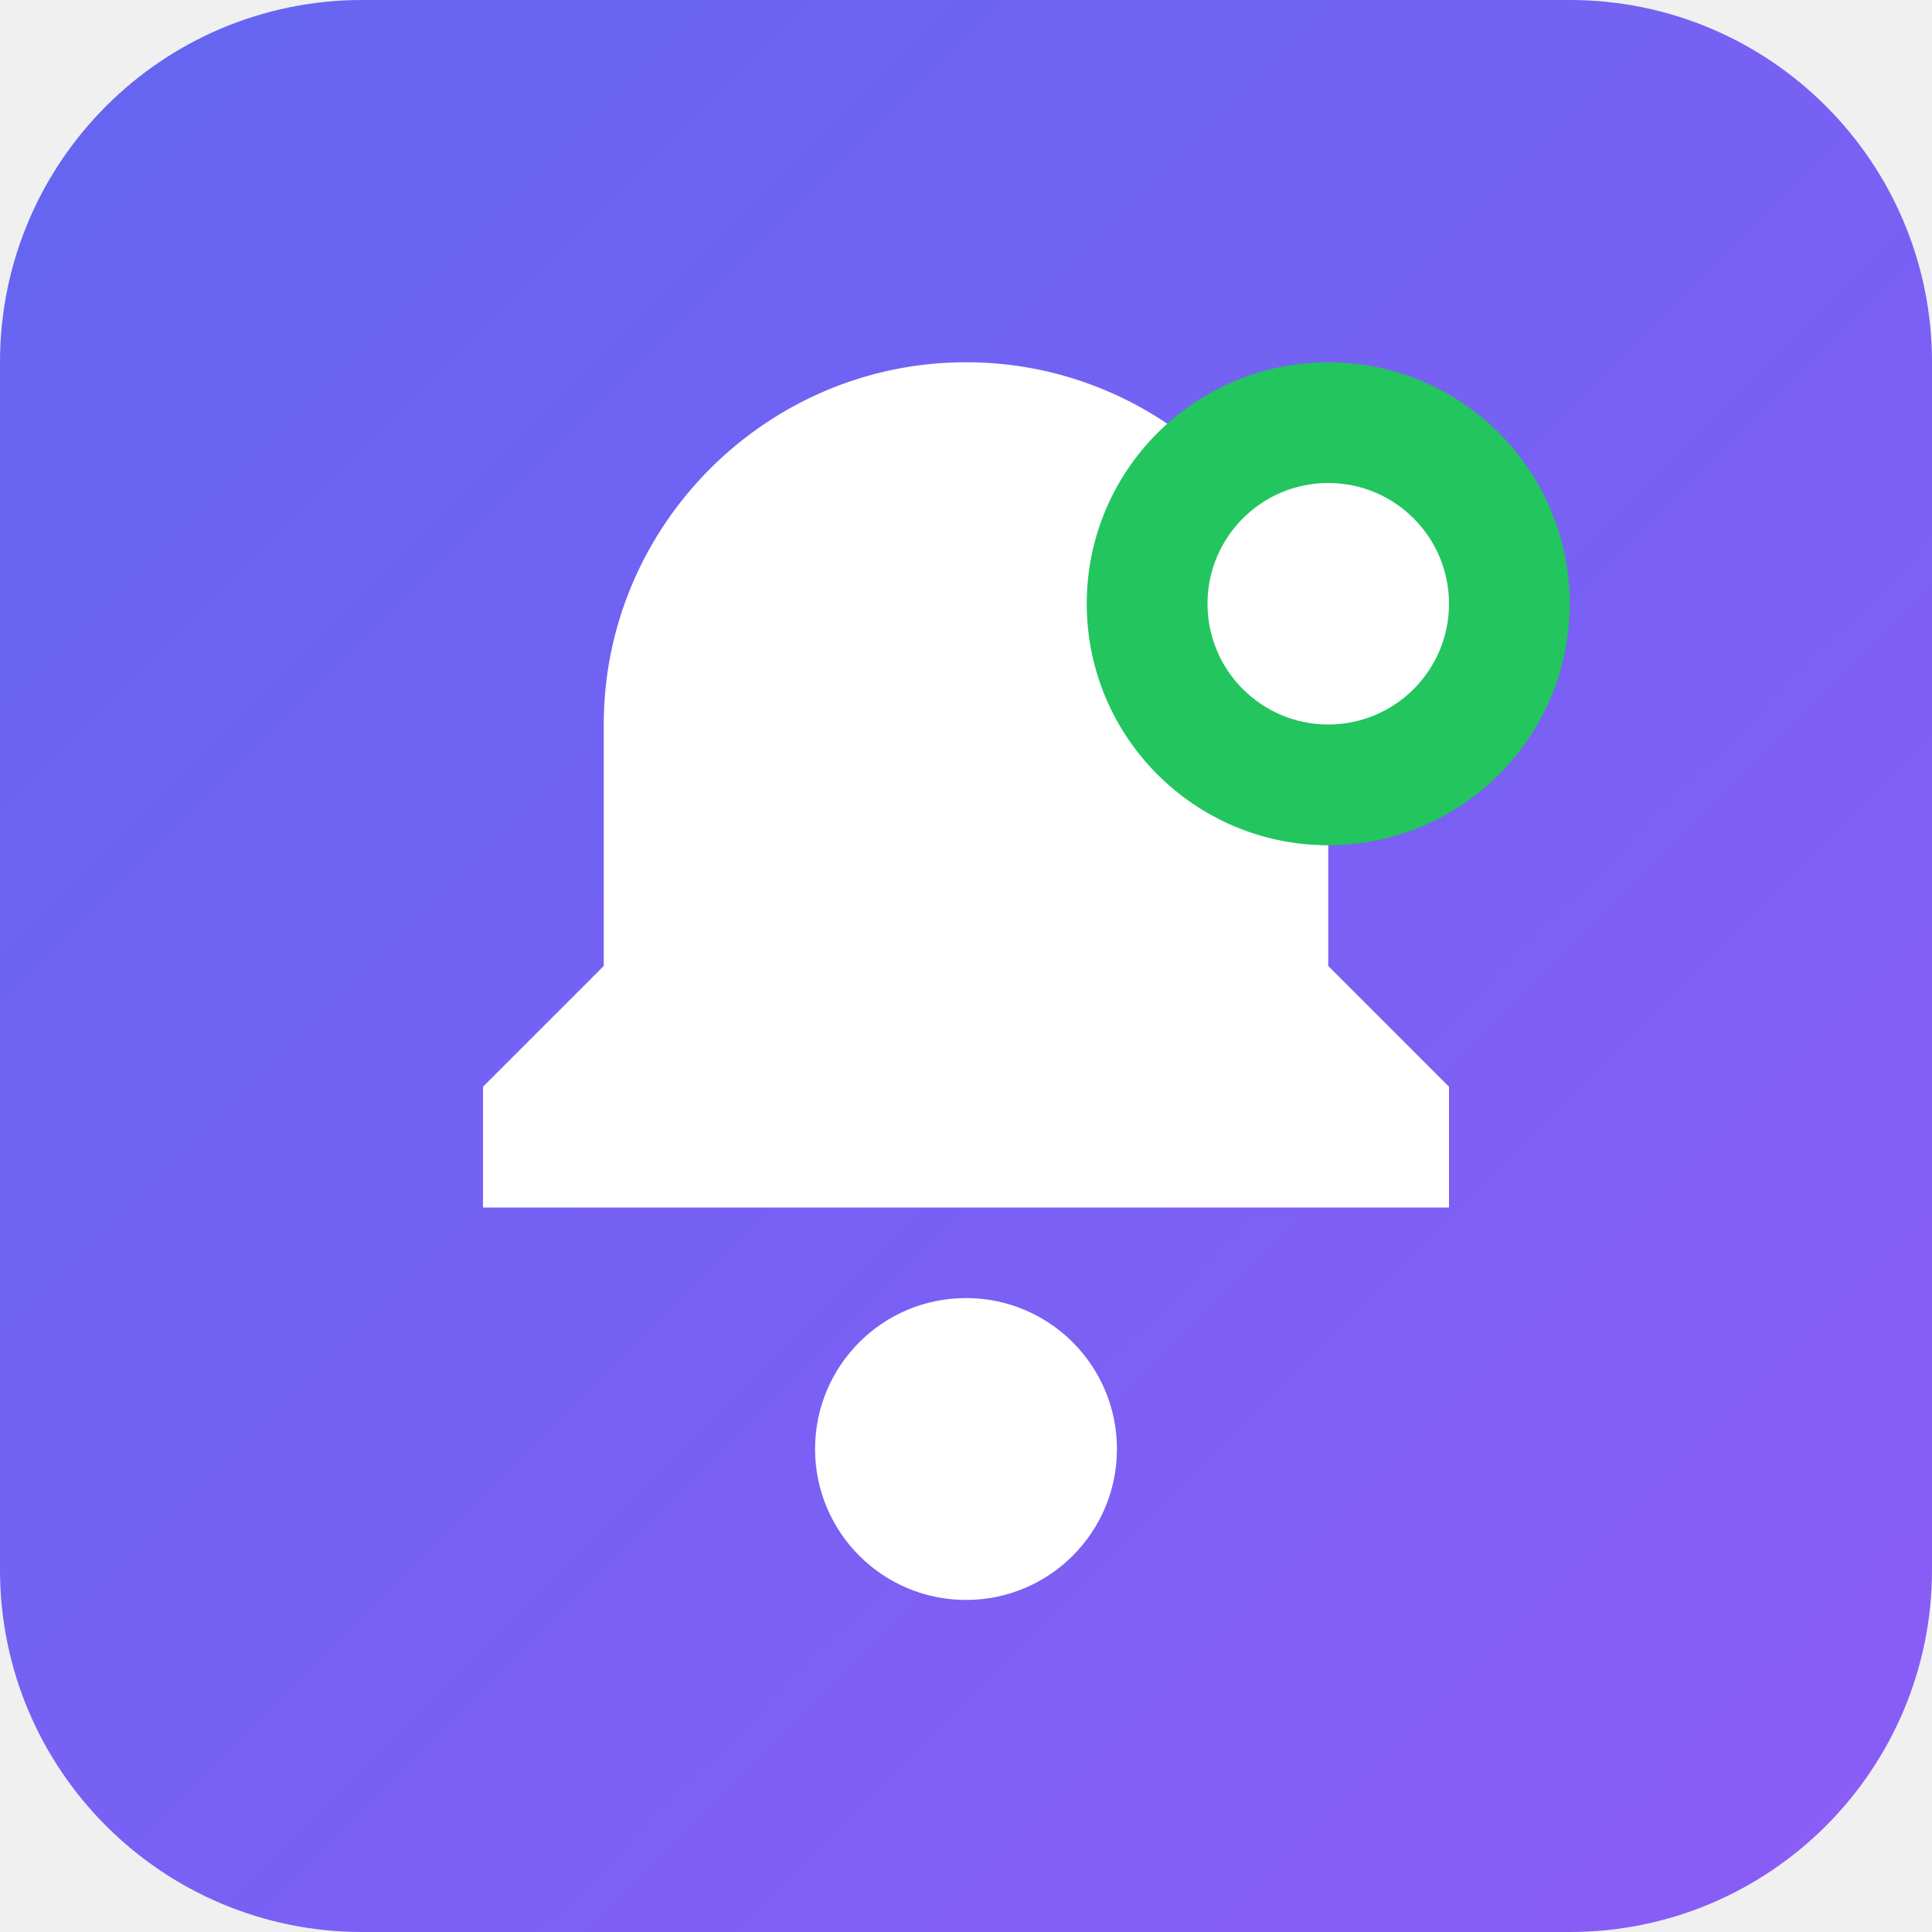
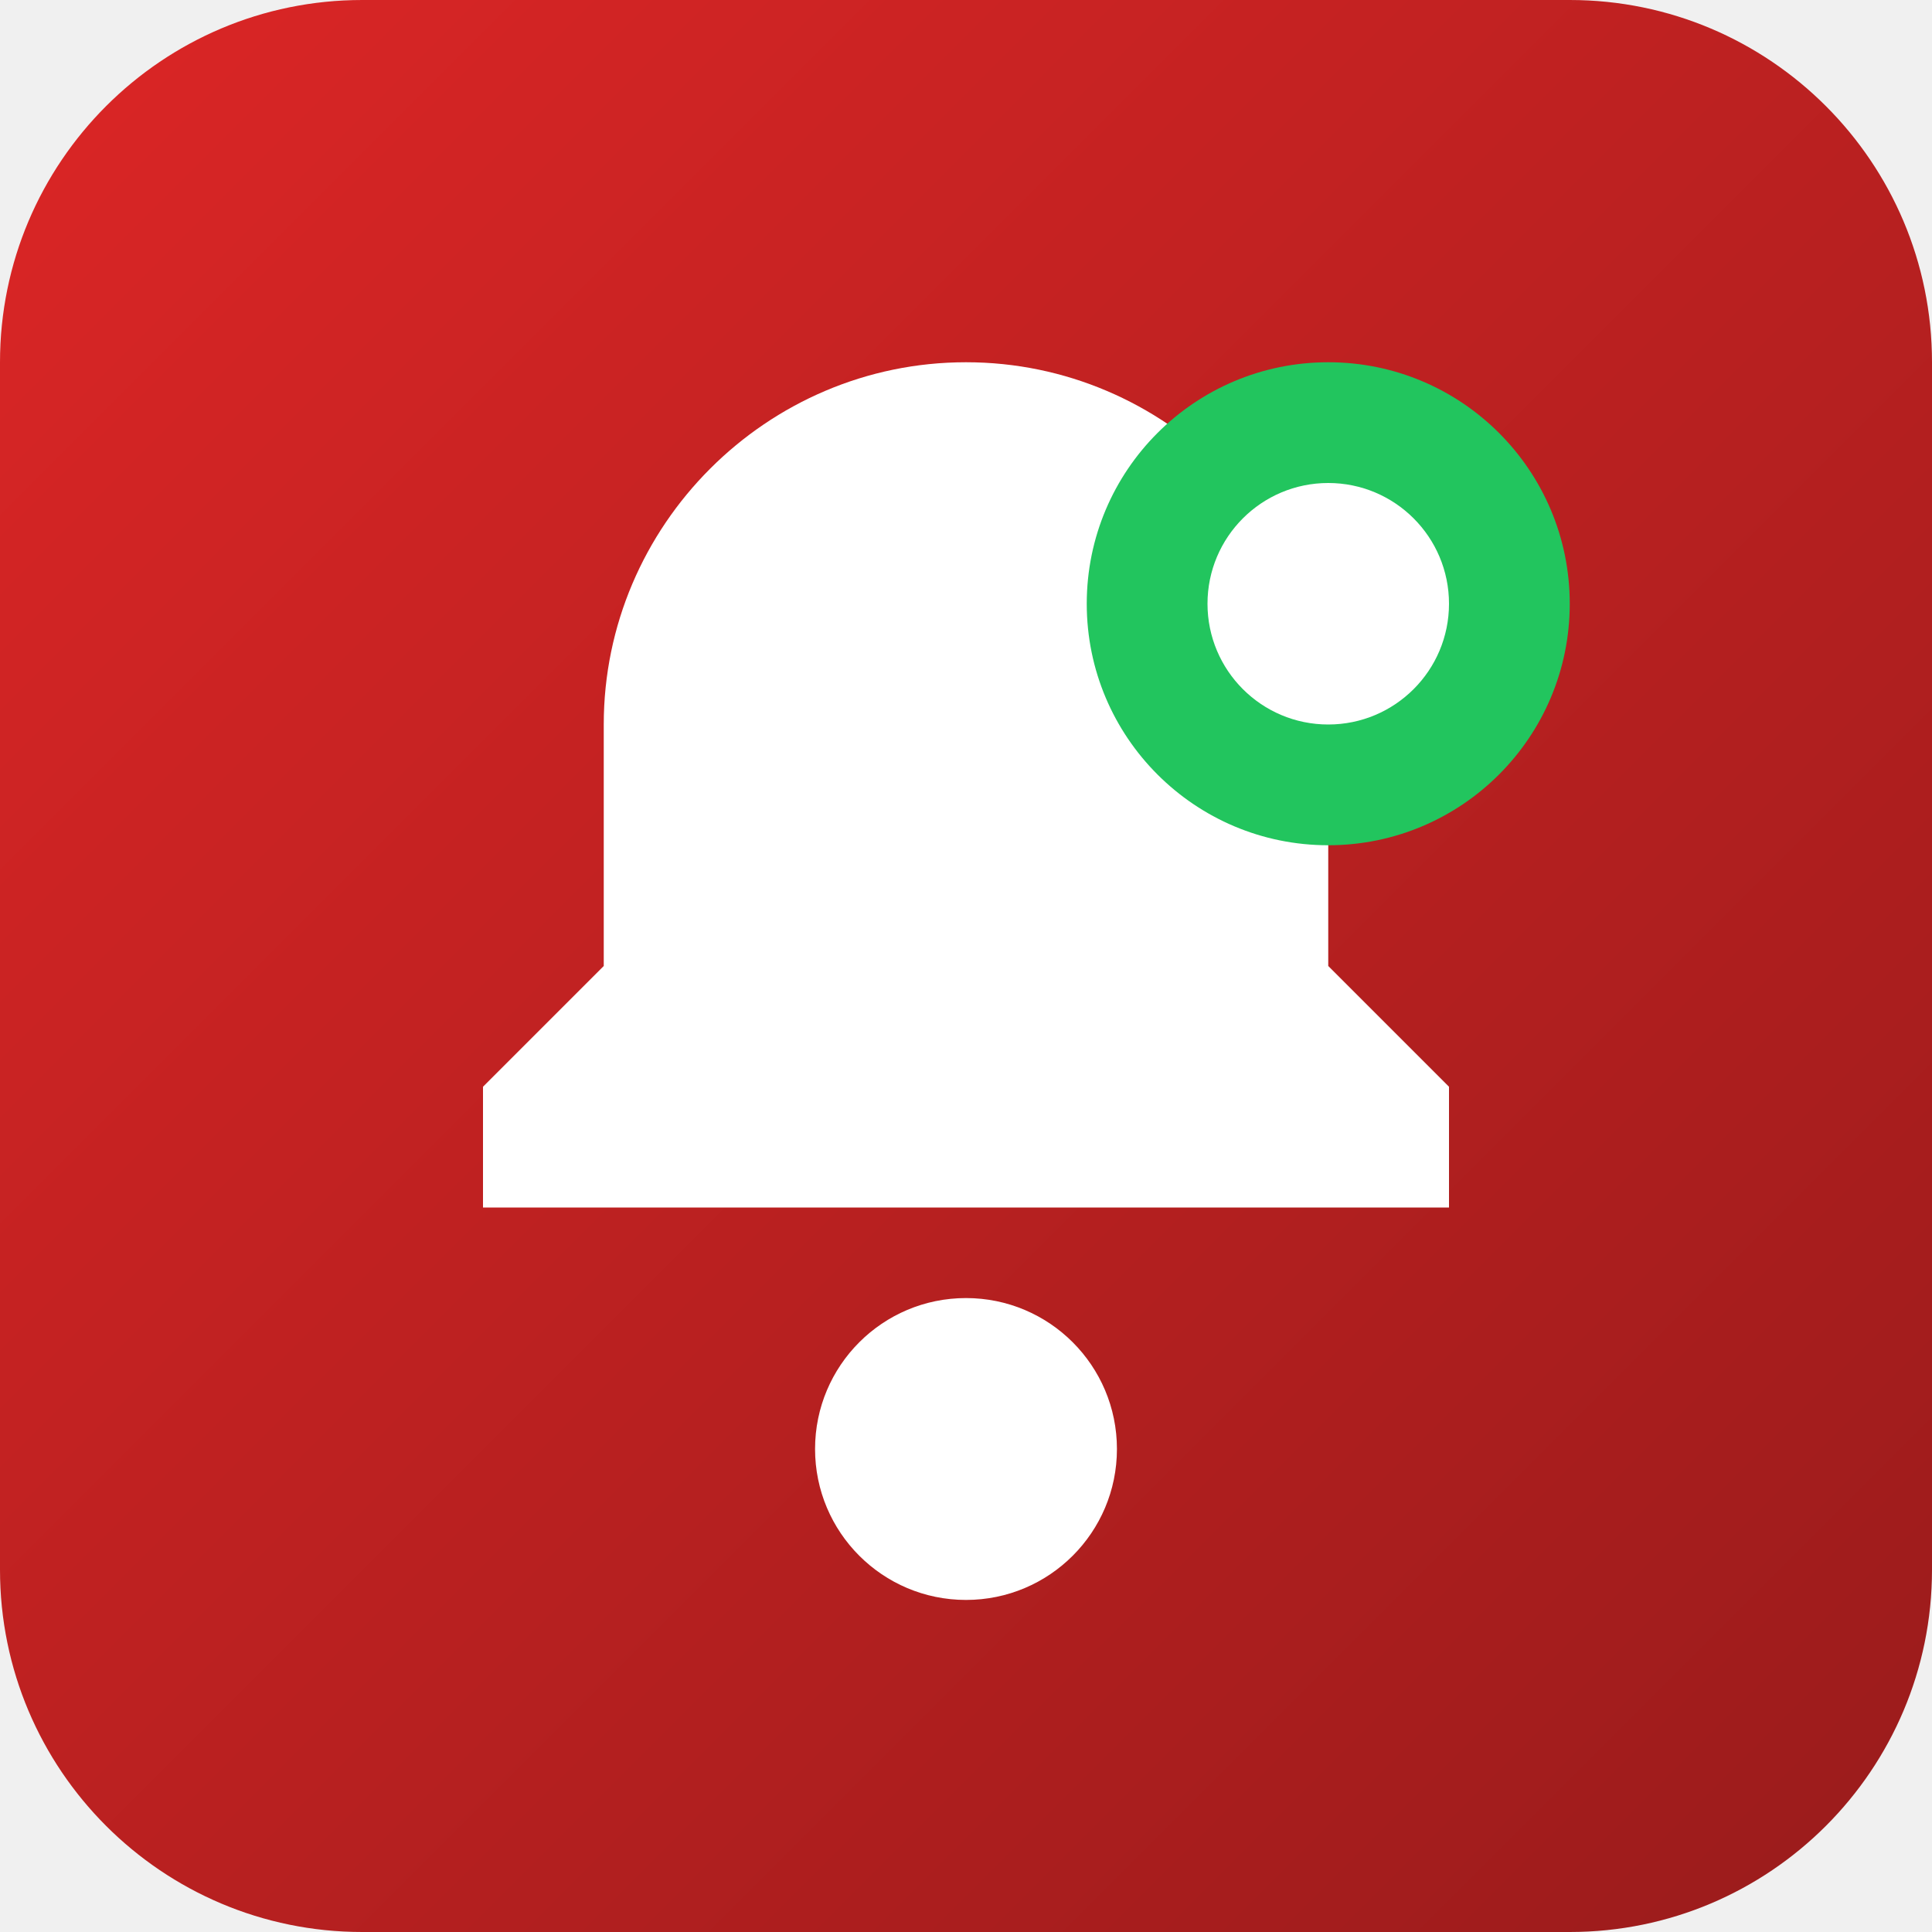
<svg xmlns="http://www.w3.org/2000/svg" viewBox="0 0 32 32">
  <defs>
    <linearGradient id="grad" x1="0%" y1="0%" x2="100%" y2="100%">
-       <stop offset="0%" style="stop-color:#6366f1;stop-opacity:1" />
-       <stop offset="100%" style="stop-color:#8b5cf6;stop-opacity:1" />
+       <stop offset="0%" style="stop-color:#dc2626;stop-opacity:1" />
+       <stop offset="100%" style="stop-color:#991b1b;stop-opacity:1" />
    </linearGradient>
  </defs>
  <rect width="32" height="32" rx="6" fill="url(#grad)" />
  <path d="M16 6c-3.3 0-6 2.7-6 6v4l-2 2v2h16v-2l-2-2v-4c0-3.3-2.7-6-6-6z" fill="white" />
  <circle cx="16" cy="24" r="2.5" fill="white" />
  <circle cx="22" cy="10" r="4" fill="#22c55e" />
  <circle cx="22" cy="10" r="2" fill="white" />
</svg>
